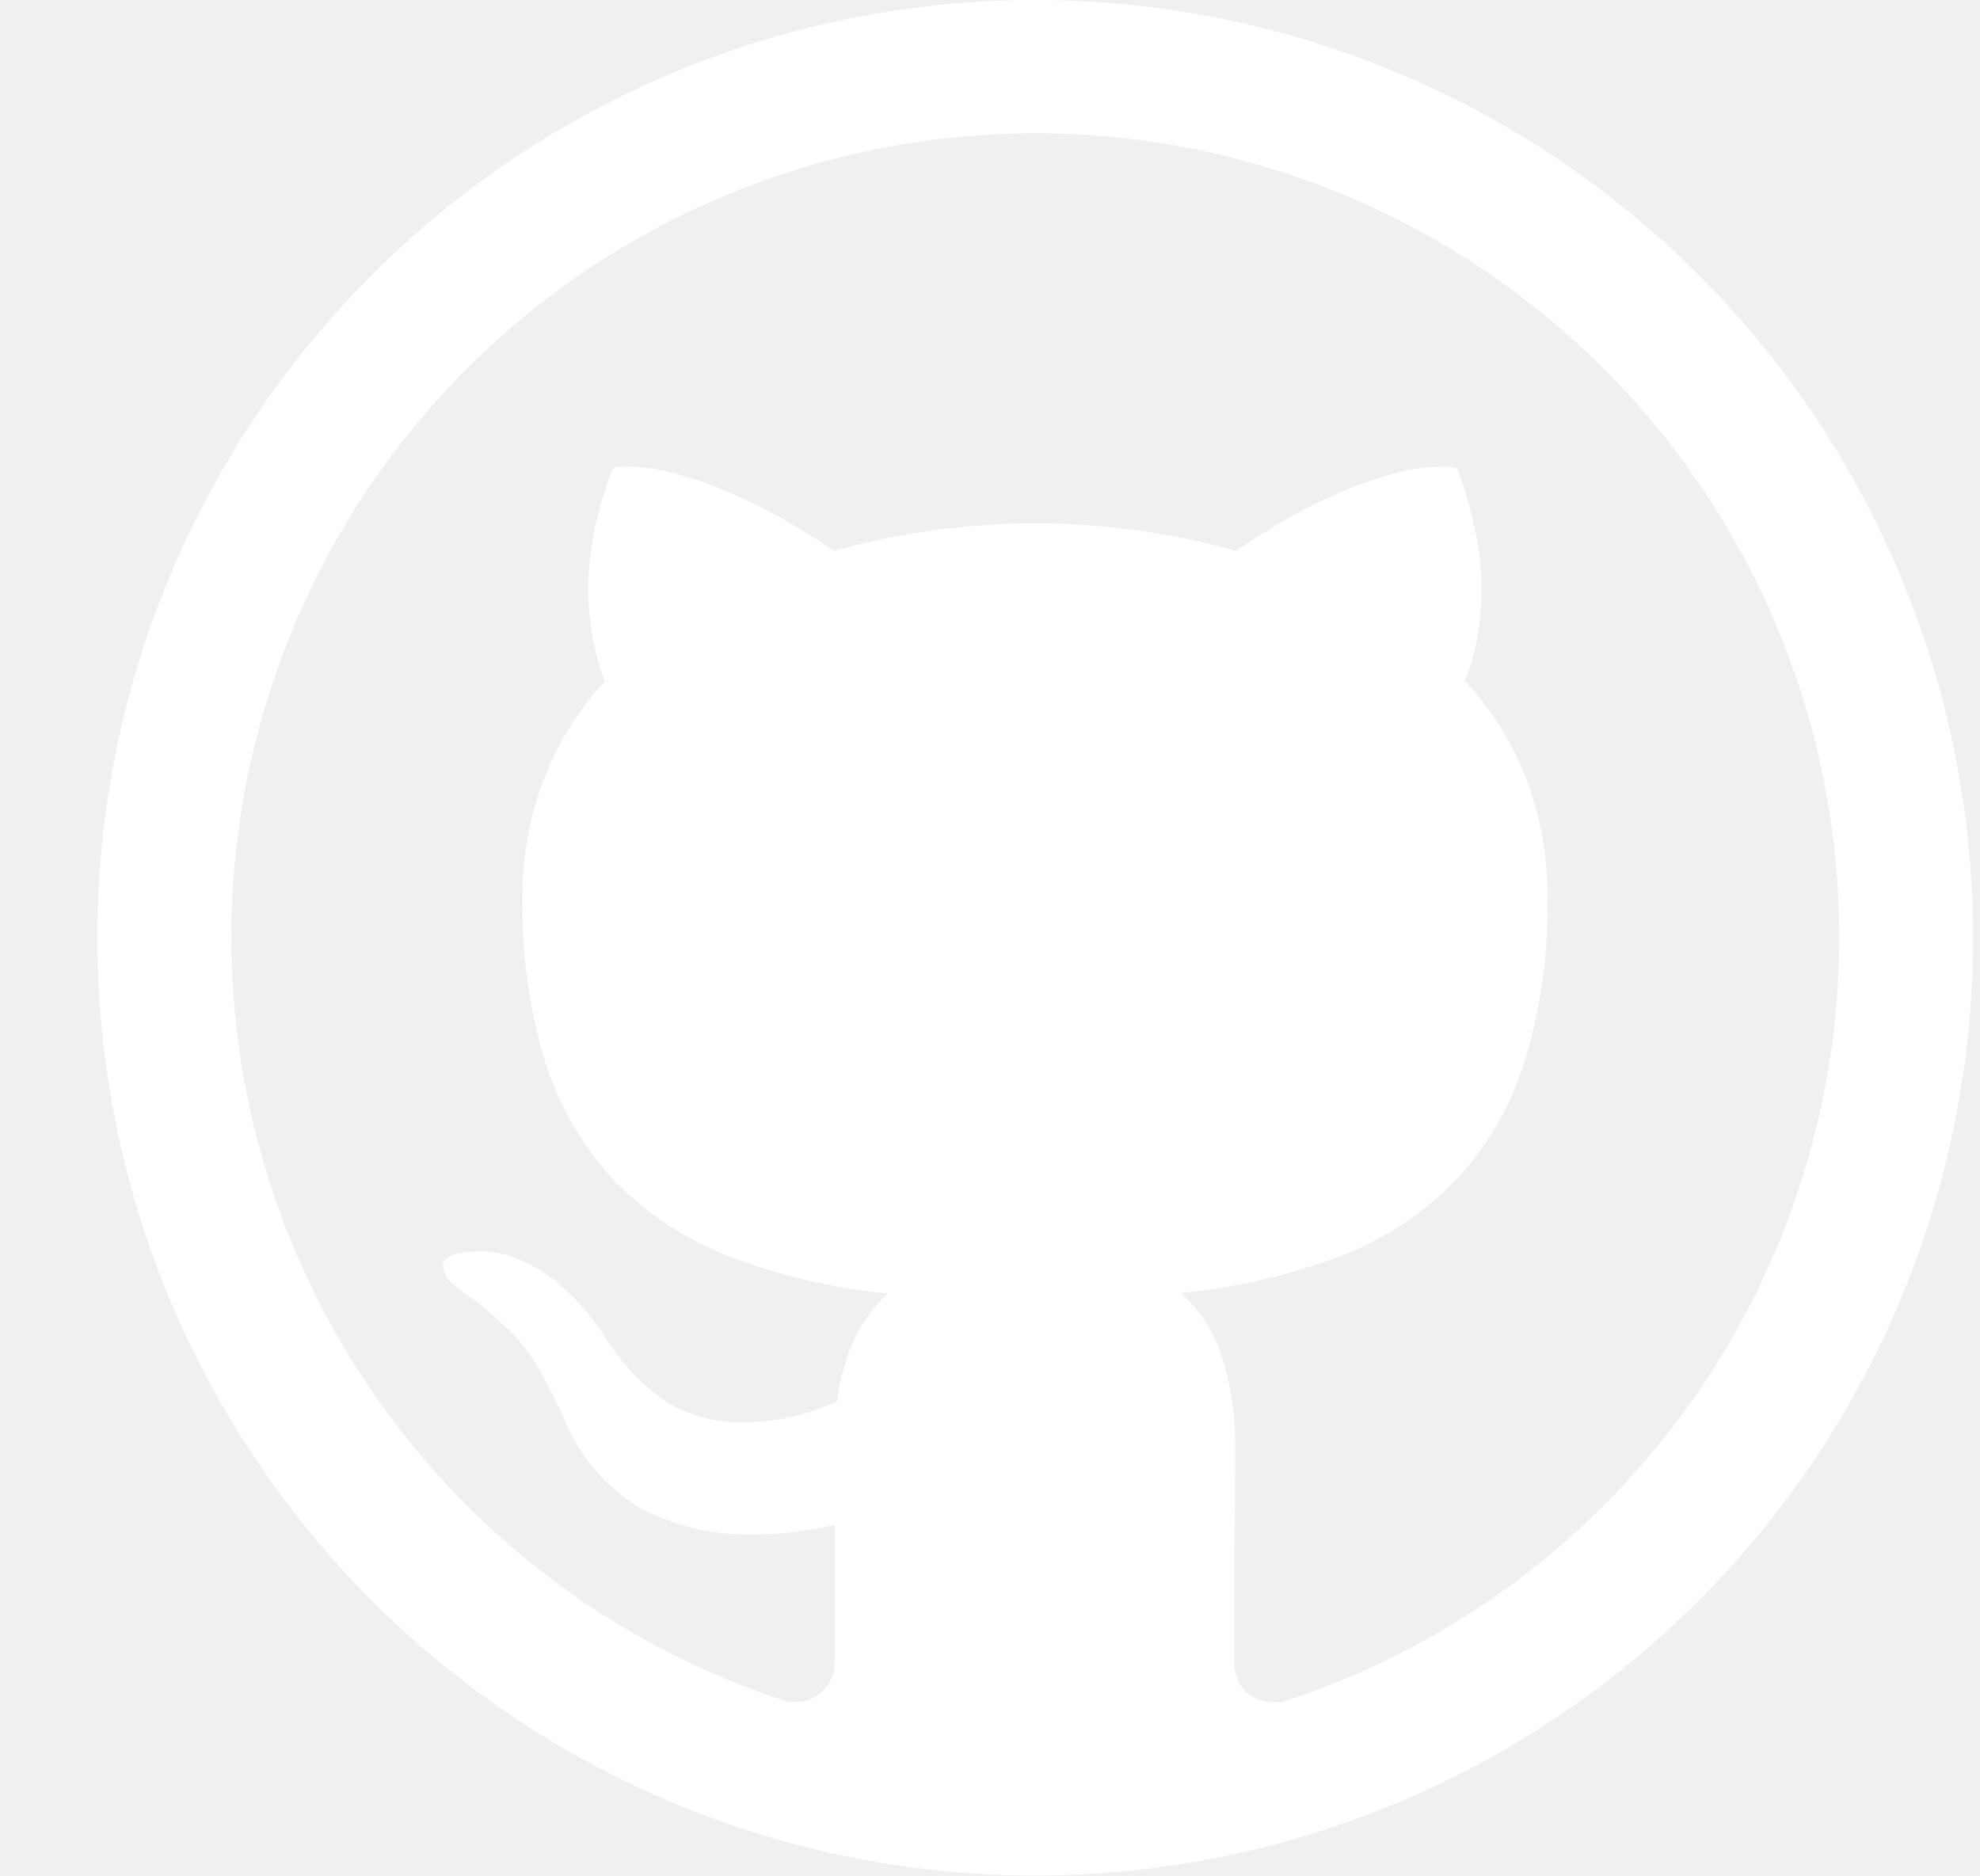
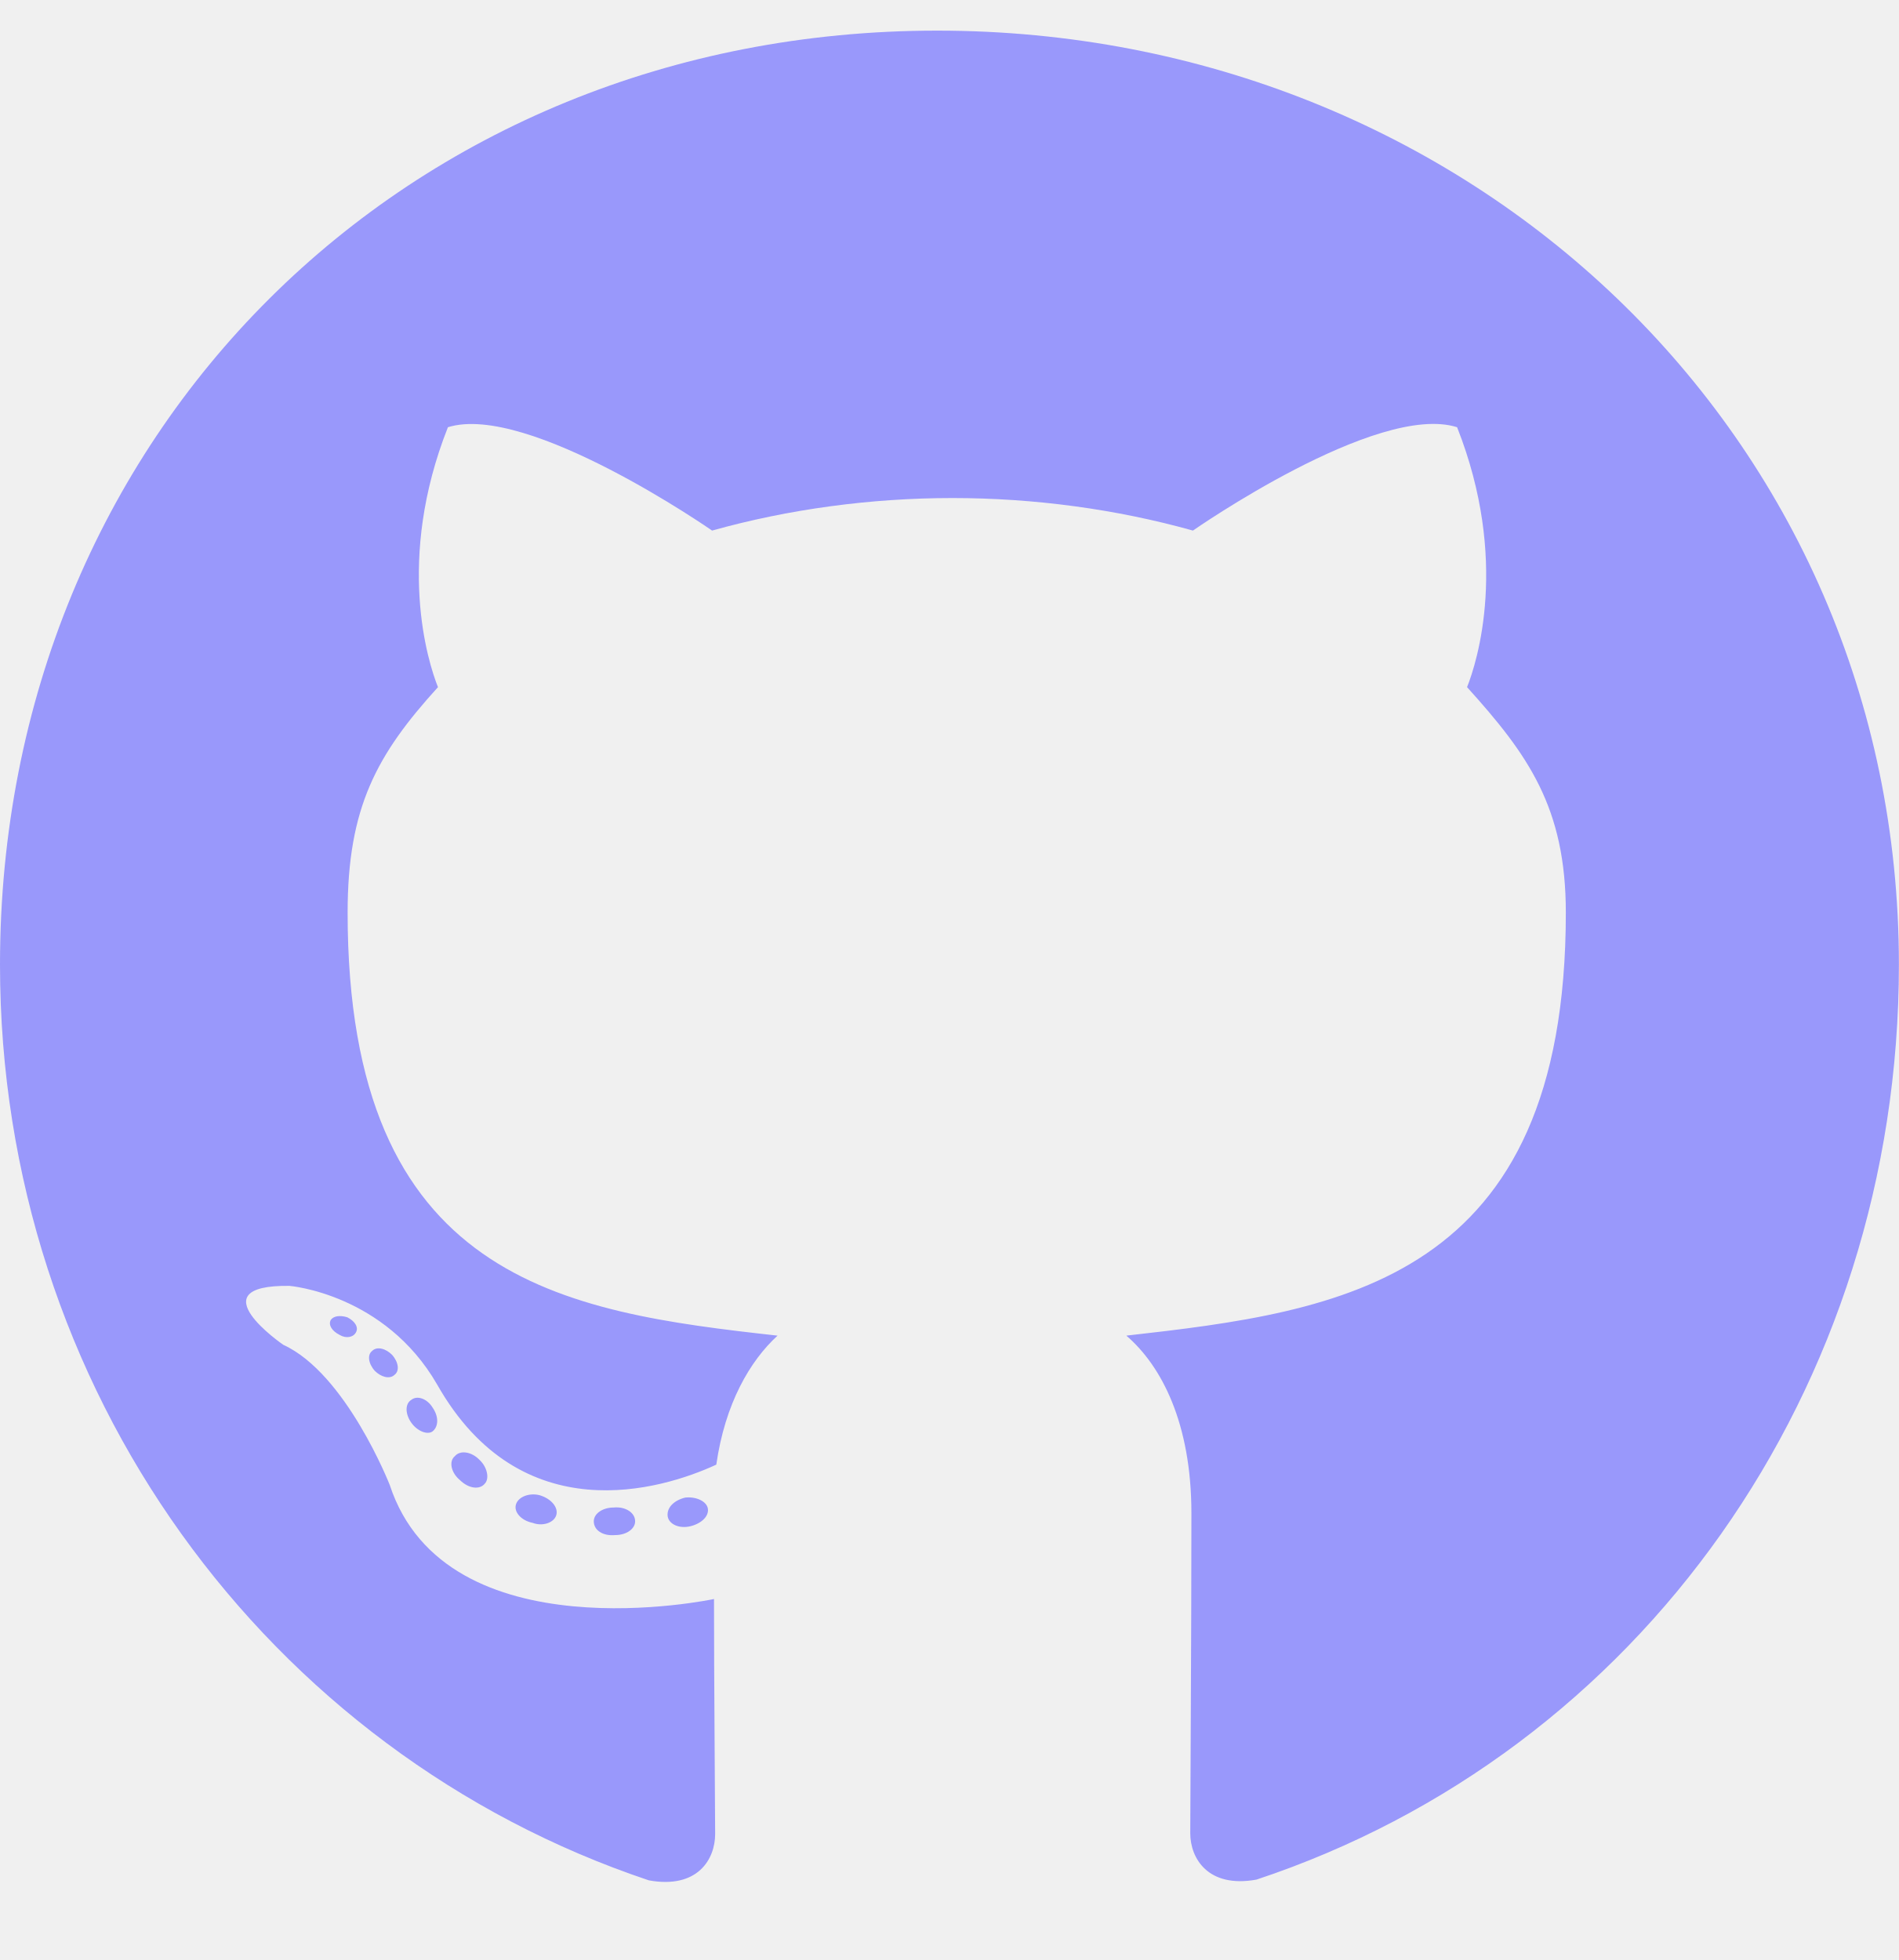
- <svg xmlns="http://www.w3.org/2000/svg" width="19" height="18" viewBox="0 0 19 18" fill="none">
-   <path d="M9.934 0C7.547 0 5.258 0.948 3.57 2.636C1.882 4.324 0.934 6.613 0.934 9C0.934 11.387 1.882 13.676 3.57 15.364C5.258 17.052 7.547 18 9.934 18C12.321 18 14.61 17.052 16.298 15.364C17.986 13.676 18.934 11.387 18.934 9C18.934 6.613 17.986 4.324 16.298 2.636C14.61 0.948 12.321 0 9.934 0ZM12.306 16.337H12.237C12.184 16.34 12.132 16.332 12.082 16.314C12.033 16.296 11.988 16.268 11.95 16.232C11.915 16.195 11.887 16.151 11.87 16.103C11.851 16.055 11.843 16.004 11.845 15.953V14.899C11.85 14.549 11.853 14.194 11.853 13.837C11.851 13.576 11.813 13.316 11.739 13.066C11.669 12.813 11.528 12.585 11.333 12.409C11.856 12.359 12.37 12.24 12.861 12.056C13.276 11.899 13.652 11.652 13.961 11.333C14.266 11.013 14.493 10.626 14.625 10.204C14.784 9.687 14.86 9.147 14.85 8.606C14.852 8.228 14.786 7.853 14.655 7.499C14.521 7.142 14.318 6.815 14.058 6.536C14.114 6.396 14.155 6.249 14.18 6.1C14.205 5.95 14.217 5.798 14.217 5.647C14.217 5.452 14.195 5.257 14.15 5.067C14.109 4.872 14.053 4.681 13.984 4.495C13.958 4.484 13.929 4.479 13.901 4.48H13.818C13.646 4.481 13.476 4.51 13.313 4.563C13.133 4.616 12.957 4.681 12.786 4.758C12.616 4.834 12.45 4.92 12.29 5.015C12.129 5.111 11.986 5.202 11.86 5.287C10.598 4.935 9.265 4.935 8.003 5.287C7.862 5.193 7.719 5.102 7.574 5.015C7.411 4.919 7.243 4.834 7.07 4.759C6.899 4.679 6.722 4.613 6.541 4.563C6.381 4.51 6.213 4.482 6.045 4.48H5.962C5.934 4.479 5.906 4.484 5.88 4.495C5.809 4.681 5.751 4.873 5.707 5.067C5.667 5.258 5.647 5.452 5.646 5.647C5.646 5.798 5.659 5.95 5.685 6.1C5.709 6.249 5.749 6.395 5.805 6.536C5.546 6.816 5.344 7.143 5.211 7.5C5.078 7.854 5.011 8.229 5.013 8.607C5.003 9.145 5.077 9.682 5.232 10.197C5.368 10.619 5.595 11.007 5.895 11.334C6.207 11.65 6.582 11.896 6.995 12.057C7.485 12.245 7.998 12.364 8.52 12.414C8.374 12.546 8.258 12.708 8.181 12.889C8.107 13.068 8.056 13.255 8.031 13.447C7.755 13.579 7.454 13.648 7.149 13.649C6.866 13.661 6.586 13.582 6.351 13.424C6.124 13.257 5.933 13.047 5.787 12.806C5.721 12.705 5.648 12.609 5.568 12.52C5.483 12.425 5.389 12.339 5.289 12.262C5.189 12.188 5.08 12.128 4.965 12.082C4.851 12.033 4.728 12.007 4.604 12.007C4.574 12.008 4.544 12.011 4.514 12.014C4.473 12.014 4.432 12.019 4.392 12.029C4.357 12.038 4.324 12.054 4.295 12.074C4.281 12.082 4.27 12.092 4.262 12.106C4.254 12.119 4.25 12.134 4.25 12.149C4.253 12.185 4.264 12.22 4.282 12.252C4.3 12.283 4.325 12.31 4.355 12.331C4.425 12.386 4.482 12.429 4.529 12.459L4.551 12.475C4.651 12.552 4.747 12.635 4.838 12.725C4.922 12.798 4.998 12.881 5.063 12.972C5.13 13.061 5.189 13.156 5.236 13.258C5.291 13.358 5.349 13.474 5.409 13.605C5.55 13.96 5.801 14.261 6.125 14.464C6.465 14.646 6.846 14.737 7.232 14.727C7.362 14.727 7.494 14.72 7.623 14.704C7.752 14.684 7.881 14.662 8.01 14.636V15.944C8.012 15.996 8.003 16.049 7.984 16.098C7.964 16.147 7.935 16.191 7.897 16.228C7.859 16.265 7.814 16.294 7.765 16.312C7.715 16.33 7.662 16.338 7.61 16.334H7.563C5.814 15.769 4.325 14.598 3.362 13.033C2.4 11.467 2.028 9.609 2.314 7.793C2.6 5.977 3.525 4.324 4.922 3.129C6.319 1.935 8.097 1.279 9.935 1.279C11.773 1.279 13.55 1.935 14.947 3.129C16.345 4.324 17.269 5.977 17.555 7.793C17.841 9.609 17.47 11.467 16.507 13.033C15.545 14.598 14.055 15.769 12.306 16.334V16.337Z" fill="white" />
+ <svg xmlns="http://www.w3.org/2000/svg" viewBox="0 0 496 512">
+   <path fill="#9998fb" d="M165.9 397.4c0 2-2.3 3.6-5.2 3.6-3.3 .3-5.6-1.3-5.6-3.6 0-2 2.3-3.6 5.2-3.6 3-.3 5.6 1.3 5.6 3.6zm-31.1-4.5c-.7 2 1.3 4.3 4.3 4.9 2.6 1 5.6 0 6.2-2s-1.3-4.3-4.3-5.2c-2.6-.7-5.5 .3-6.2 2.3zm44.2-1.7c-2.9 .7-4.9 2.6-4.6 4.9 .3 2 2.9 3.3 5.9 2.6 2.9-.7 4.9-2.6 4.6-4.6-.3-1.9-3-3.2-5.9-2.9zM244.8 8C106.1 8 0 113.3 0 252c0 110.9 69.8 205.8 169.5 239.2 12.8 2.3 17.3-5.6 17.3-12.1 0-6.2-.3-40.4-.3-61.4 0 0-70 15-84.7-29.8 0 0-11.4-29.1-27.8-36.6 0 0-22.9-15.7 1.6-15.4 0 0 24.9 2 38.6 25.8 21.9 38.6 58.6 27.5 72.9 20.9 2.3-16 8.8-27.1 16-33.7-55.9-6.2-112.3-14.3-112.3-110.5 0-27.5 7.6-41.3 23.6-58.9-2.6-6.5-11.1-33.3 2.6-67.9 20.9-6.5 69 27 69 27 20-5.6 41.5-8.5 62.8-8.5s42.8 2.9 62.8 8.5c0 0 48.1-33.6 69-27 13.7 34.7 5.2 61.4 2.6 67.9 16 17.7 25.8 31.5 25.8 58.9 0 96.5-58.9 104.2-114.8 110.5 9.2 7.9 17 22.9 17 46.4 0 33.7-.3 75.4-.3 83.6 0 6.5 4.6 14.4 17.3 12.1C428.2 457.8 496 362.9 496 252 496 113.3 383.5 8 244.8 8zM97.2 352.9c-1.3 1-1 3.3 .7 5.2 1.6 1.6 3.9 2.3 5.2 1 1.3-1 1-3.3-.7-5.2-1.6-1.6-3.9-2.3-5.2-1zm-10.8-8.1c-.7 1.3 .3 2.9 2.3 3.9 1.6 1 3.6 .7 4.3-.7 .7-1.3-.3-2.9-2.3-3.9-2-.6-3.6-.3-4.3 .7zm32.4 35.6c-1.6 1.3-1 4.3 1.3 6.2 2.3 2.3 5.2 2.6 6.5 1 1.3-1.3 .7-4.3-1.3-6.2-2.2-2.3-5.2-2.6-6.5-1zm-11.4-14.7c-1.6 1-1.6 3.6 0 5.9 1.6 2.3 4.3 3.3 5.6 2.3 1.6-1.3 1.6-3.9 0-6.2-1.4-2.3-4-3.3-5.6-2z" />
</svg>
